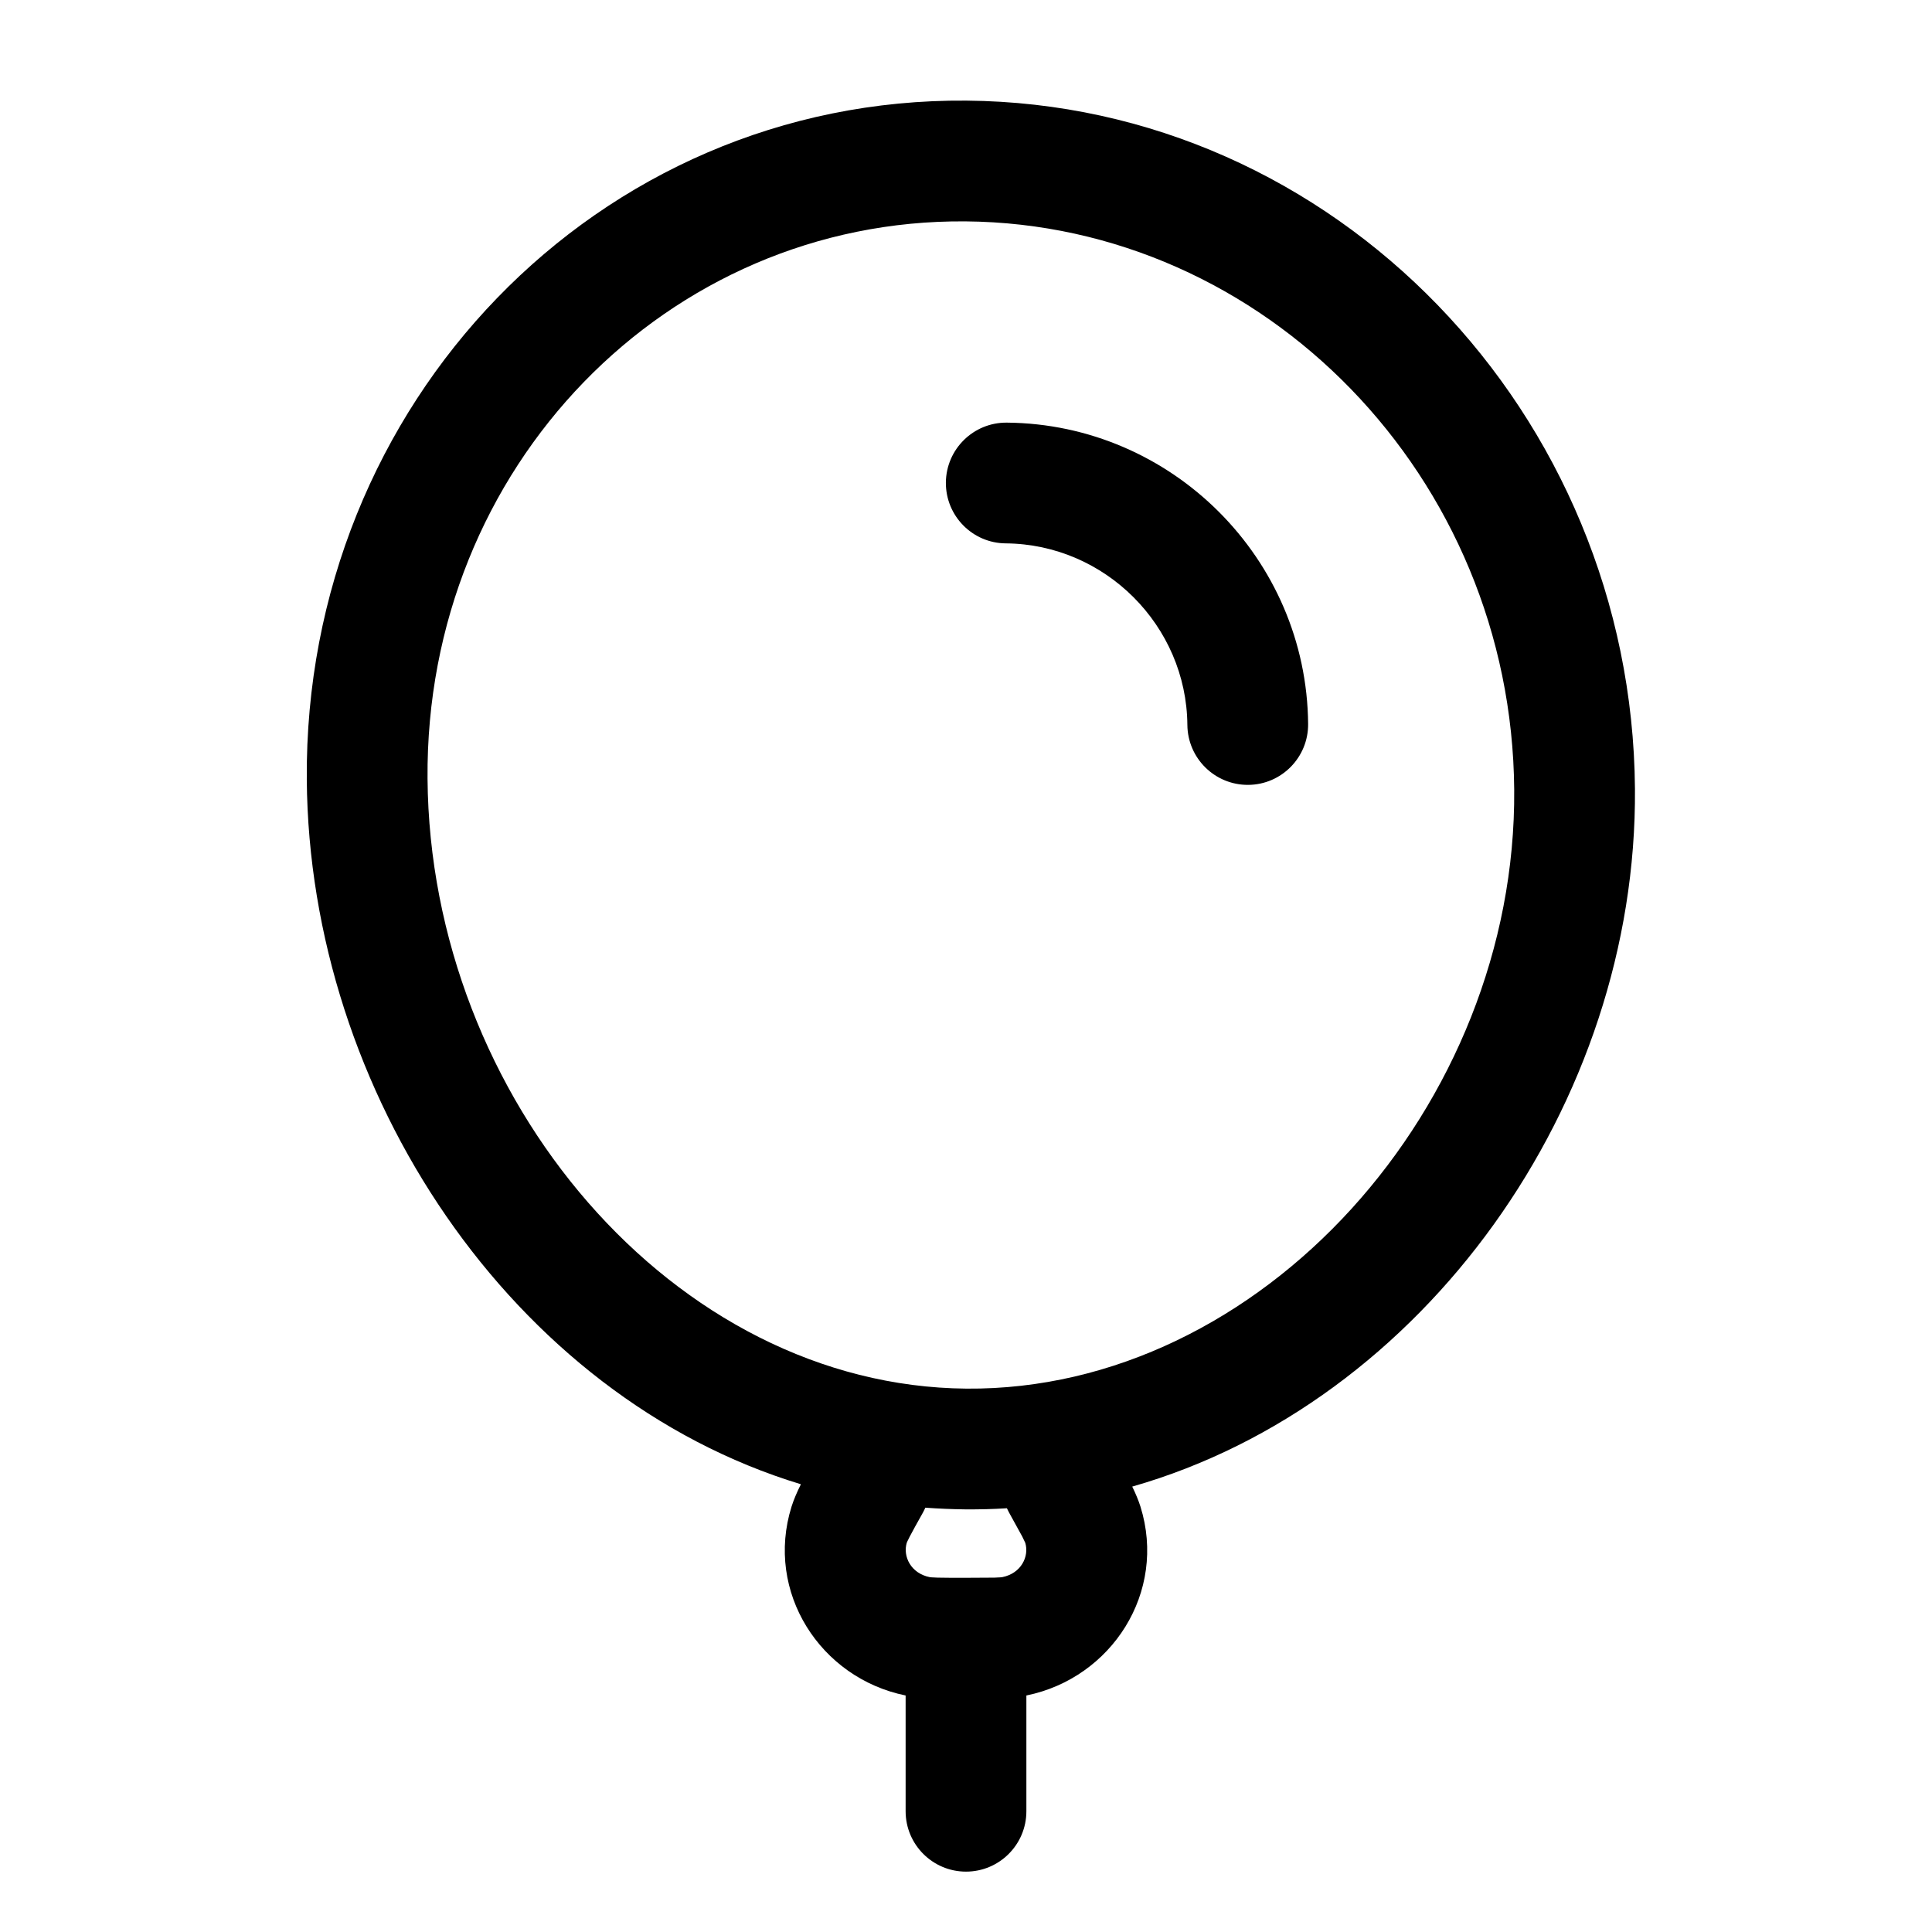
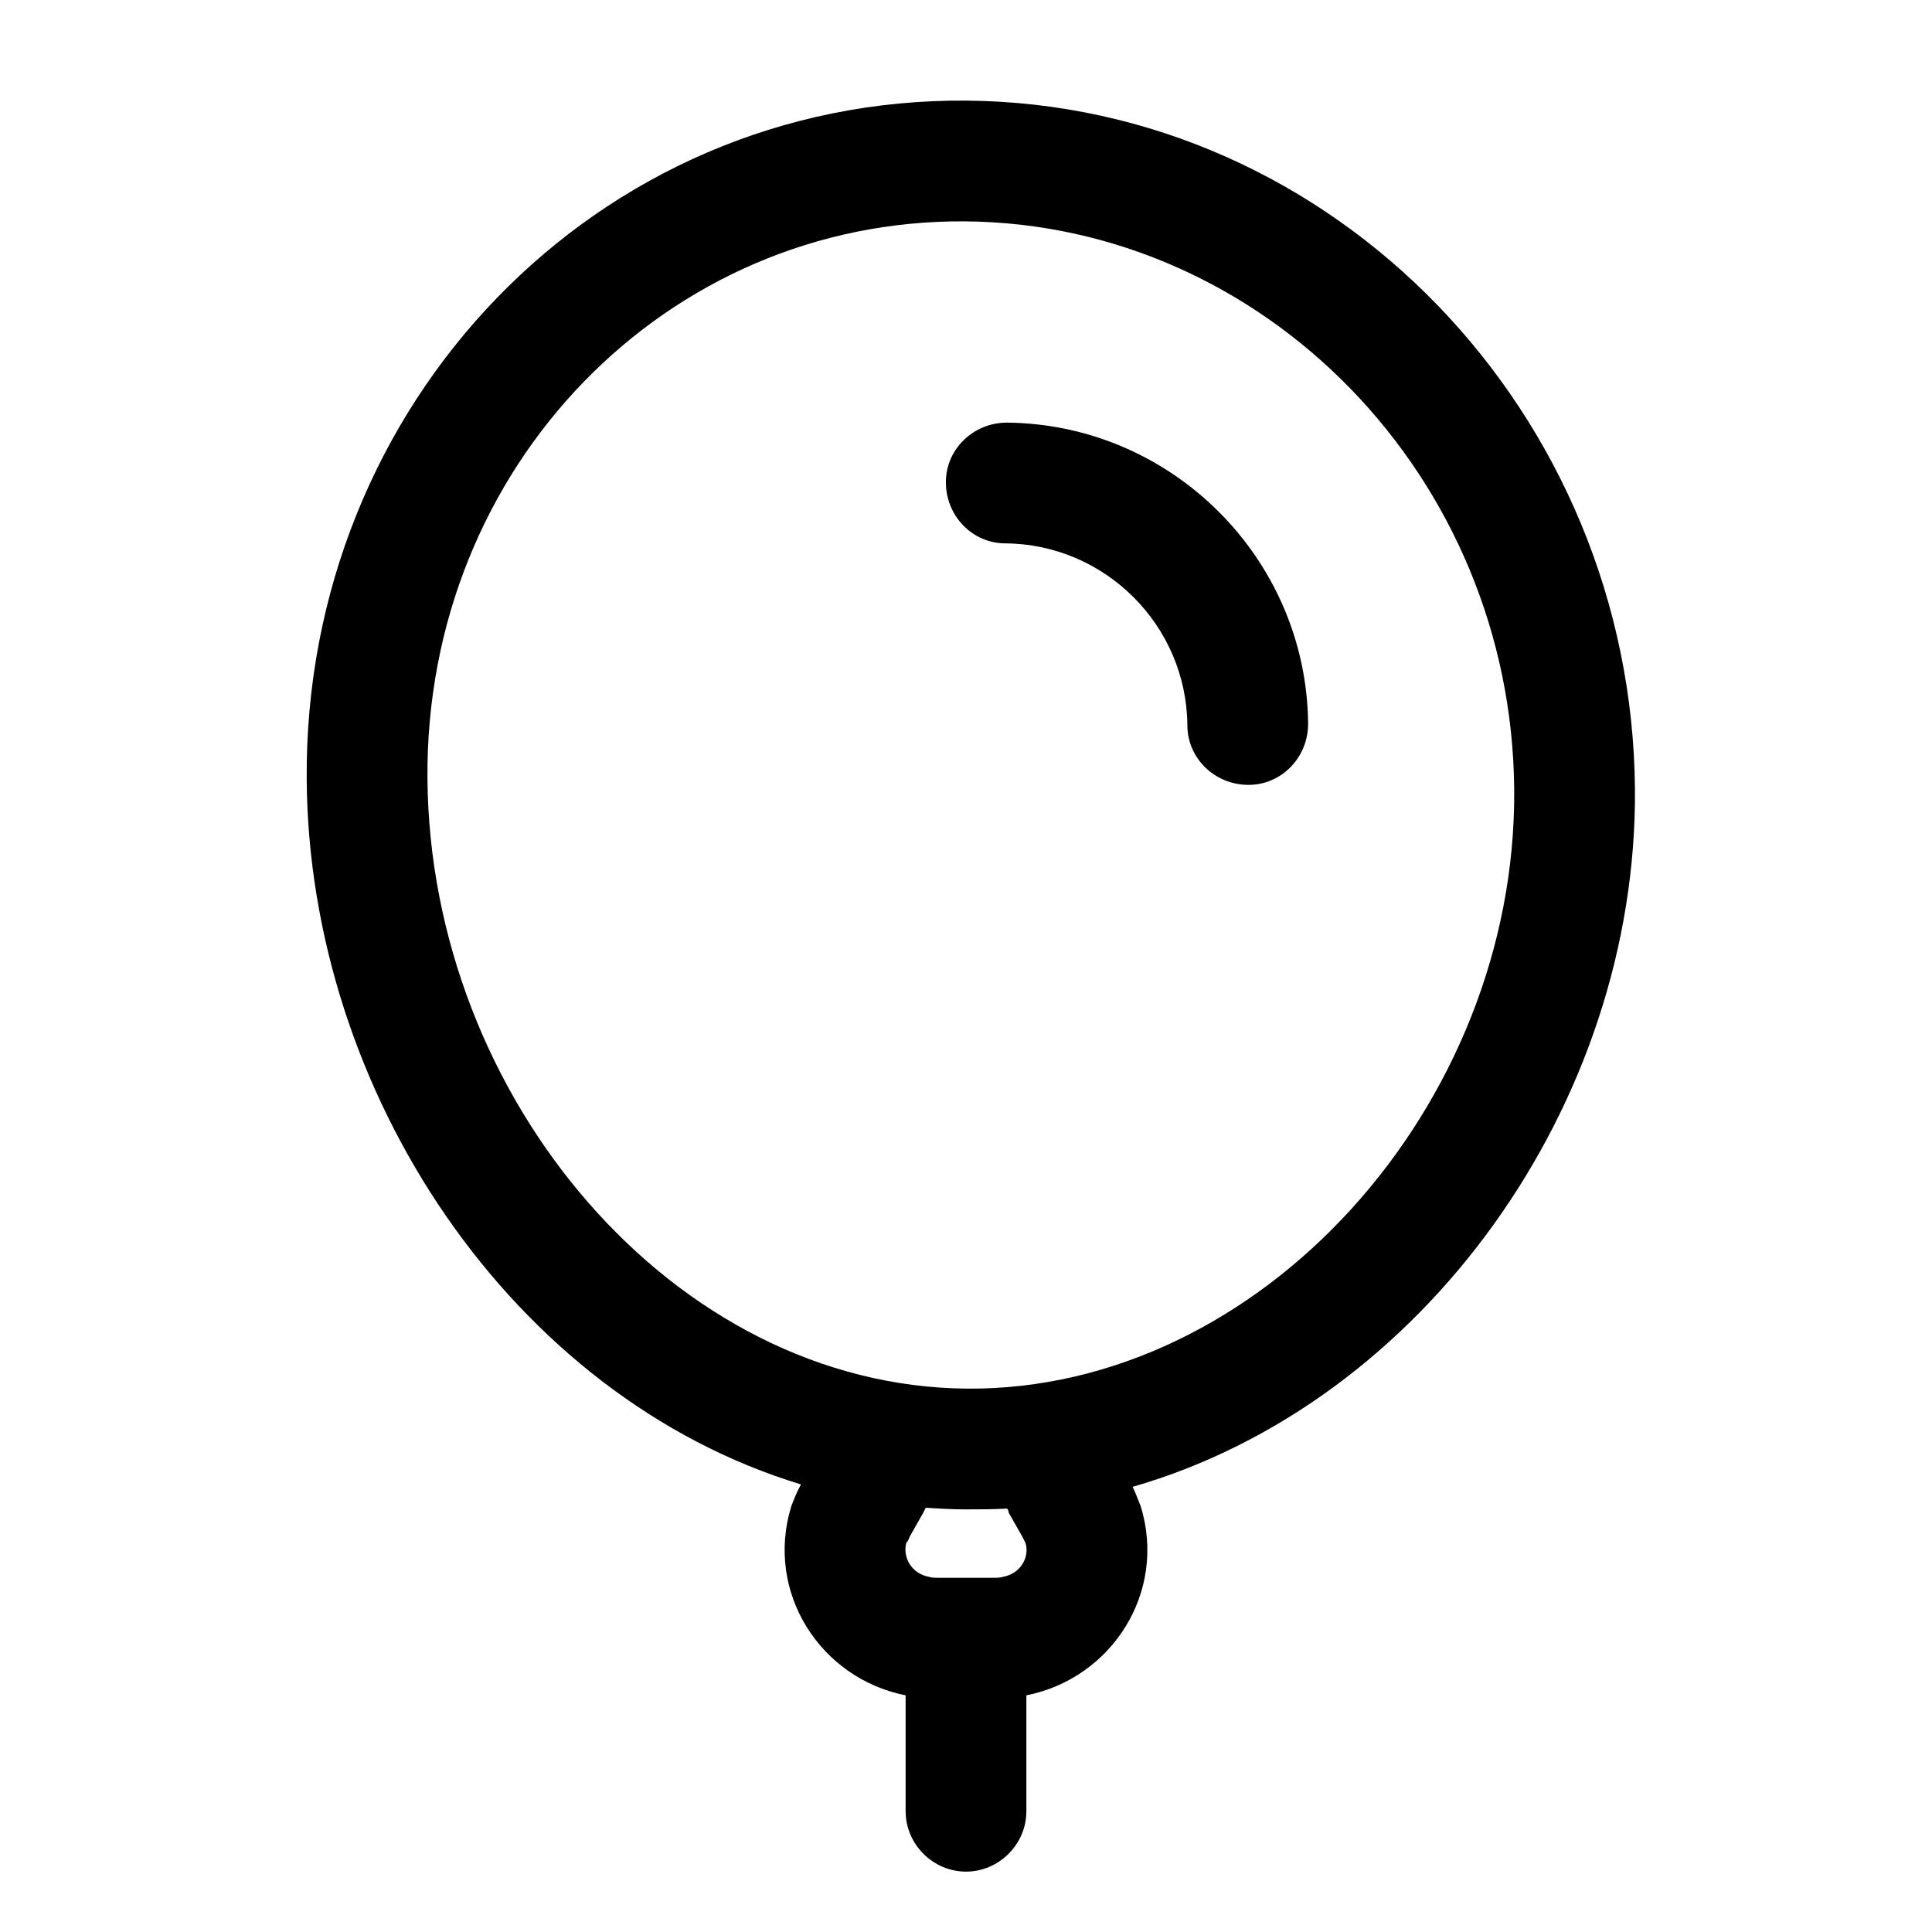
<svg xmlns="http://www.w3.org/2000/svg" aria-hidden="true" width="24" height="24" viewBox="0 0 24 24" fill="none">
-   <path d="M12.506 5.25C12.092 5.247 11.754 5.58 11.75 5.994C11.747 6.408 12.08 6.747 12.494 6.75C13.728 6.76 14.74 7.772 14.75 9.006C14.754 9.42 15.092 9.753 15.506 9.75C15.92 9.747 16.253 9.408 16.25 8.994C16.233 6.941 14.559 5.267 12.506 5.25Z" fill="currentColor" />
-   <path fill-rule="evenodd" clip-rule="evenodd" d="M3.811 9.685C3.774 5.014 7.423 1.212 12.006 1.25C16.579 1.288 20.274 5.135 20.31 9.798C20.341 13.706 17.685 17.432 14.065 18.467C14.107 18.553 14.142 18.636 14.167 18.715C14.499 19.777 13.811 20.846 12.75 21.062V22.5C12.75 22.914 12.414 23.25 12 23.25C11.586 23.25 11.25 22.914 11.25 22.5V21.062C10.189 20.846 9.501 19.777 9.833 18.715C9.861 18.627 9.901 18.534 9.949 18.438C6.357 17.348 3.841 13.567 3.811 9.685ZM11.994 2.75C8.294 2.719 5.28 5.794 5.311 9.673C5.342 13.642 8.369 17.22 12.006 17.25C15.661 17.28 18.841 13.739 18.81 9.81C18.78 5.922 15.705 2.781 11.994 2.75ZM11.994 18.75C12.167 18.751 12.338 18.747 12.508 18.736C12.516 18.753 12.525 18.771 12.534 18.788L12.699 19.088L12.736 19.165C12.787 19.333 12.687 19.545 12.45 19.592C12.45 19.592 12.427 19.596 12.354 19.598L12 19.6C11.835 19.6 11.727 19.6 11.647 19.598C11.573 19.596 11.55 19.592 11.55 19.592C11.313 19.545 11.214 19.332 11.264 19.165C11.266 19.16 11.275 19.139 11.301 19.088C11.337 19.019 11.387 18.929 11.466 18.788C11.477 18.768 11.486 18.748 11.495 18.729C11.66 18.741 11.826 18.748 11.994 18.75Z" fill="currentColor" />
+   <path d="M12.51 5.25C12.09 5.25 11.75 5.58 11.75 5.99C11.75 6.41 12.08 6.75 12.49 6.75C13.73 6.76 14.74 7.77 14.75 9.01C14.75 9.42 15.09 9.75 15.51 9.75C15.92 9.75 16.25 9.41 16.25 8.99C16.23 6.94 14.56 5.27 12.51 5.25Z" fill="currentColor" />
+   <path fill-rule="evenodd" clip-rule="evenodd" d="M3.81 9.69C3.77 5.01 7.42 1.21 12.01 1.25C16.58 1.29 20.27 5.14 20.31 9.8C20.34 13.71 17.68 17.43 14.07 18.47C14.11 18.55 14.14 18.64 14.17 18.71C14.5 19.78 13.81 20.85 12.75 21.06V22.5C12.75 22.91 12.41 23.25 12 23.25C11.59 23.25 11.25 22.91 11.25 22.5V21.06C10.19 20.85 9.5 19.78 9.83 18.71C9.86 18.63 9.9 18.53 9.95 18.44C6.36 17.35 3.84 13.57 3.81 9.69ZM11.99 2.75C8.29 2.72 5.28 5.79 5.31 9.67C5.34 13.64 8.37 17.22 12.01 17.25C15.66 17.28 18.84 13.74 18.81 9.81C18.78 5.92 15.7 2.78 11.99 2.75ZM11.99 18.75C12.17 18.75 12.34 18.75 12.51 18.74C12.52 18.75 12.53 18.77 12.53 18.79L12.7 19.09L12.74 19.17C12.79 19.33 12.69 19.55 12.45 19.59C12.45 19.59 12.43 19.6 12.35 19.6L12 19.6C11.84 19.6 11.73 19.6 11.65 19.6C11.57 19.6 11.55 19.59 11.55 19.59C11.31 19.55 11.21 19.33 11.26 19.16C11.27 19.16 11.28 19.14 11.3 19.09C11.34 19.02 11.39 18.93 11.47 18.79C11.48 18.77 11.49 18.75 11.5 18.73C11.66 18.74 11.83 18.75 11.99 18.75Z" fill="currentColor" />
</svg>
